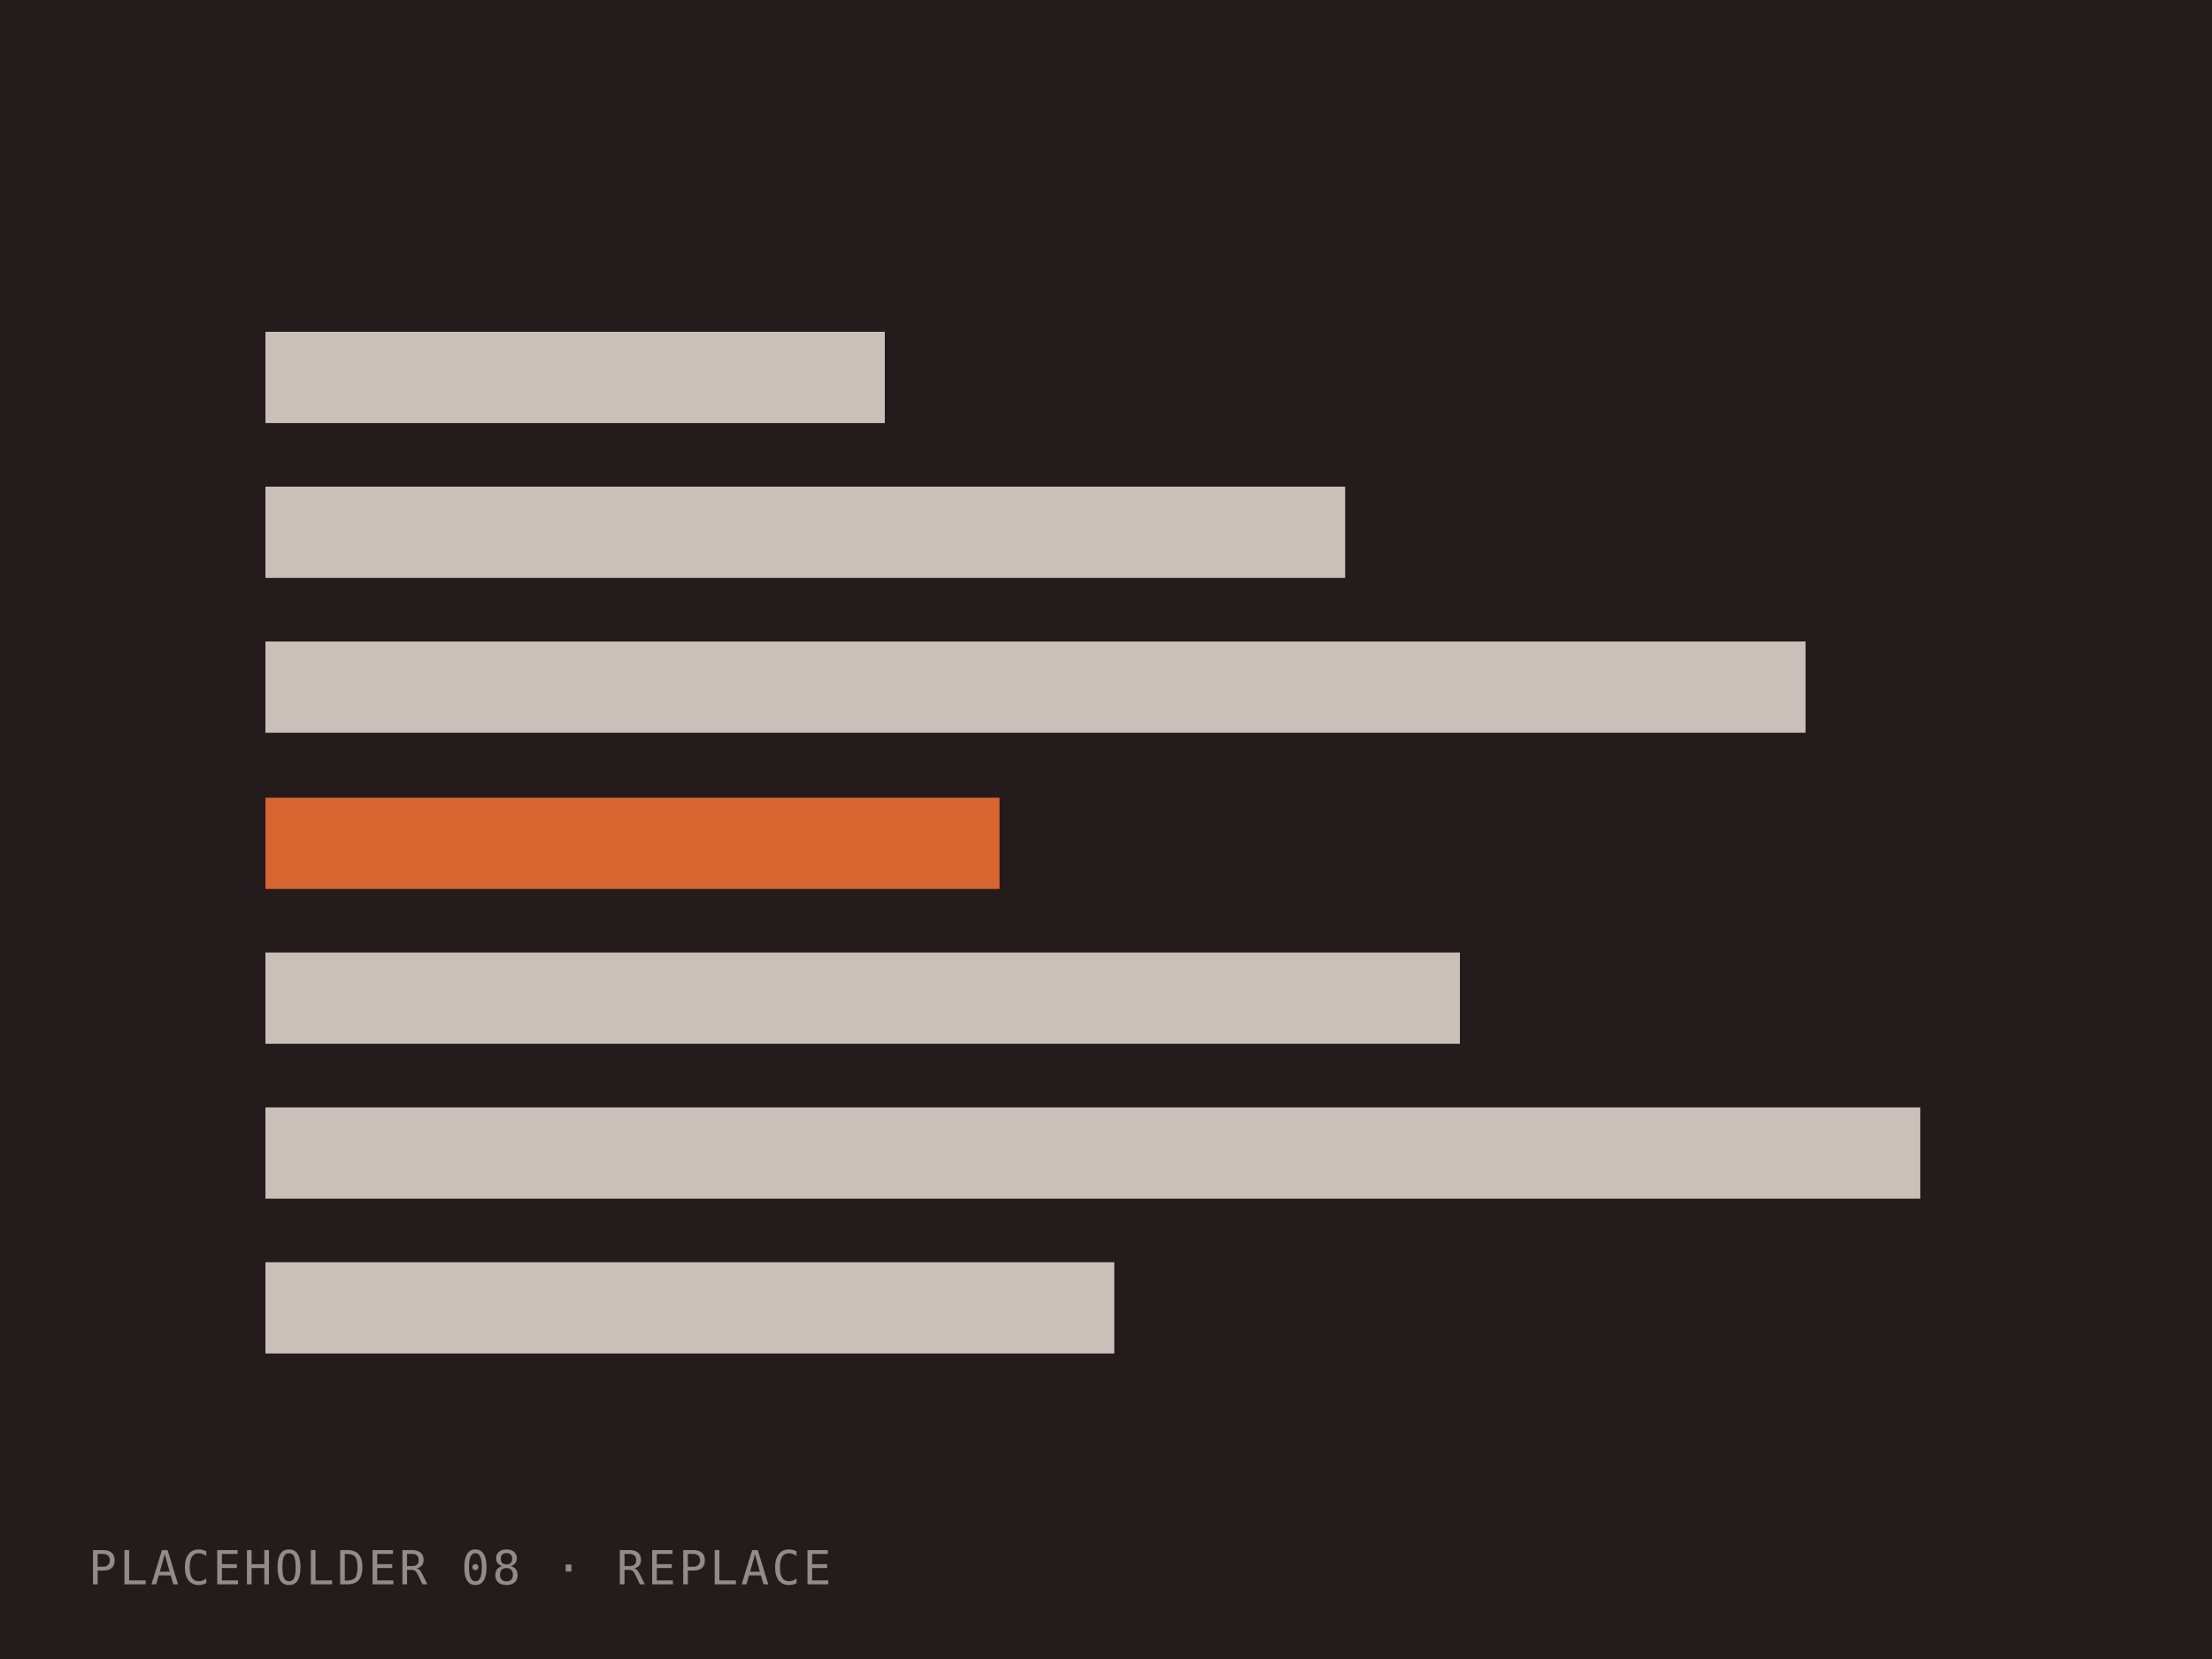
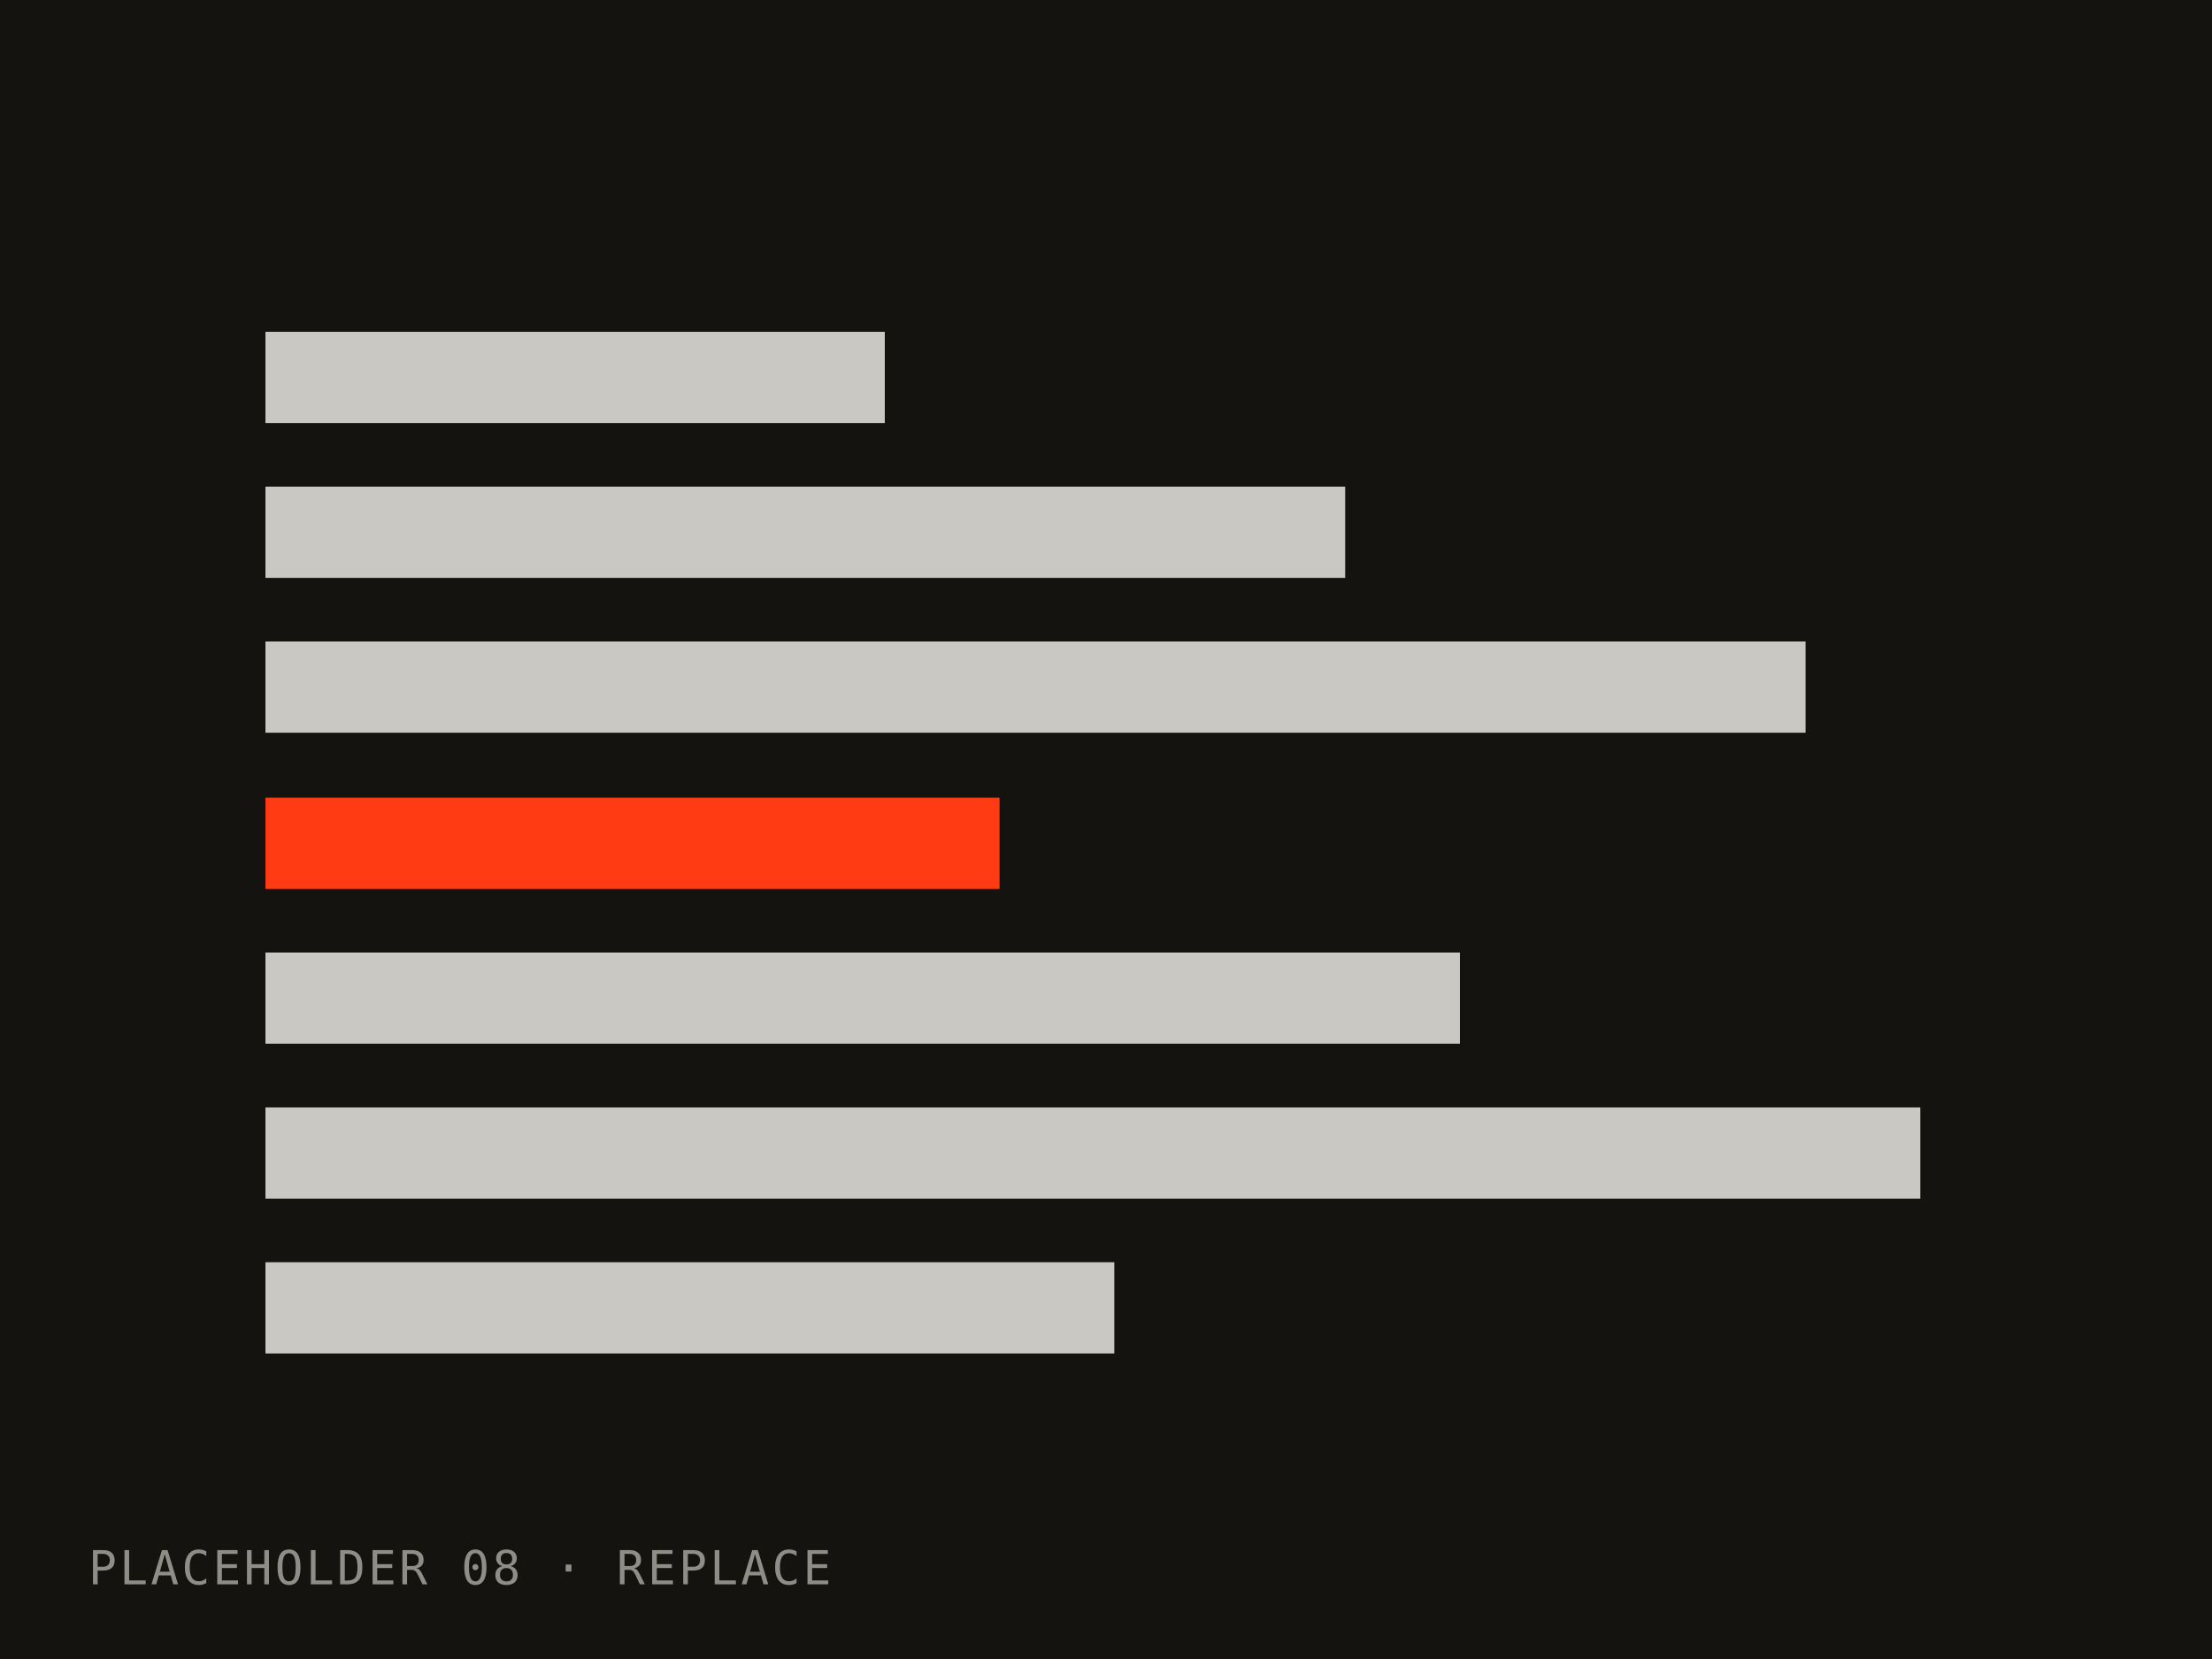
<svg xmlns="http://www.w3.org/2000/svg" viewBox="0 0 1600 1200" width="1600" height="1200" role="img" aria-label="Placeholder image">
-   <rect width="1600" height="1200" fill="#241C1C" />
-   <rect x="192" y="240" width="448" height="66" fill="#F0E4DC" opacity="0.82" />
-   <rect x="192" y="352" width="781" height="66" fill="#F0E4DC" opacity="0.82" />
-   <rect x="192" y="464" width="1114" height="66" fill="#F0E4DC" opacity="0.82" />
-   <rect x="192" y="577" width="531" height="66" fill="#D8642F" opacity="1" />
-   <rect x="192" y="689" width="864" height="66" fill="#F0E4DC" opacity="0.82" />
-   <rect x="192" y="801" width="1197" height="66" fill="#F0E4DC" opacity="0.82" />
-   <rect x="192" y="913" width="614" height="66" fill="#F0E4DC" opacity="0.82" />
-   <text x="64" y="1146" fill="#F0E4DC" opacity="0.55" font-family="ui-monospace,SFMono-Regular,Menlo,monospace" font-size="34" letter-spacing="2">PLACEHOLDER 08 · REPLACE</text>
+   <rect width="1600" height="1200" fill="#14130f" />
+   <rect x="192" y="240" width="448" height="66" fill="#f2f0ea" opacity="0.82" />
+   <rect x="192" y="352" width="781" height="66" fill="#f2f0ea" opacity="0.82" />
+   <rect x="192" y="464" width="1114" height="66" fill="#f2f0ea" opacity="0.82" />
+   <rect x="192" y="577" width="531" height="66" fill="#ff3b14" opacity="1" />
+   <rect x="192" y="689" width="864" height="66" fill="#f2f0ea" opacity="0.82" />
+   <rect x="192" y="801" width="1197" height="66" fill="#f2f0ea" opacity="0.82" />
+   <rect x="192" y="913" width="614" height="66" fill="#f2f0ea" opacity="0.82" />
+   <text x="64" y="1146" fill="#f2f0ea" opacity="0.55" font-family="ui-monospace,SFMono-Regular,Menlo,monospace" font-size="34" letter-spacing="2">PLACEHOLDER 08 · REPLACE</text>
</svg>
